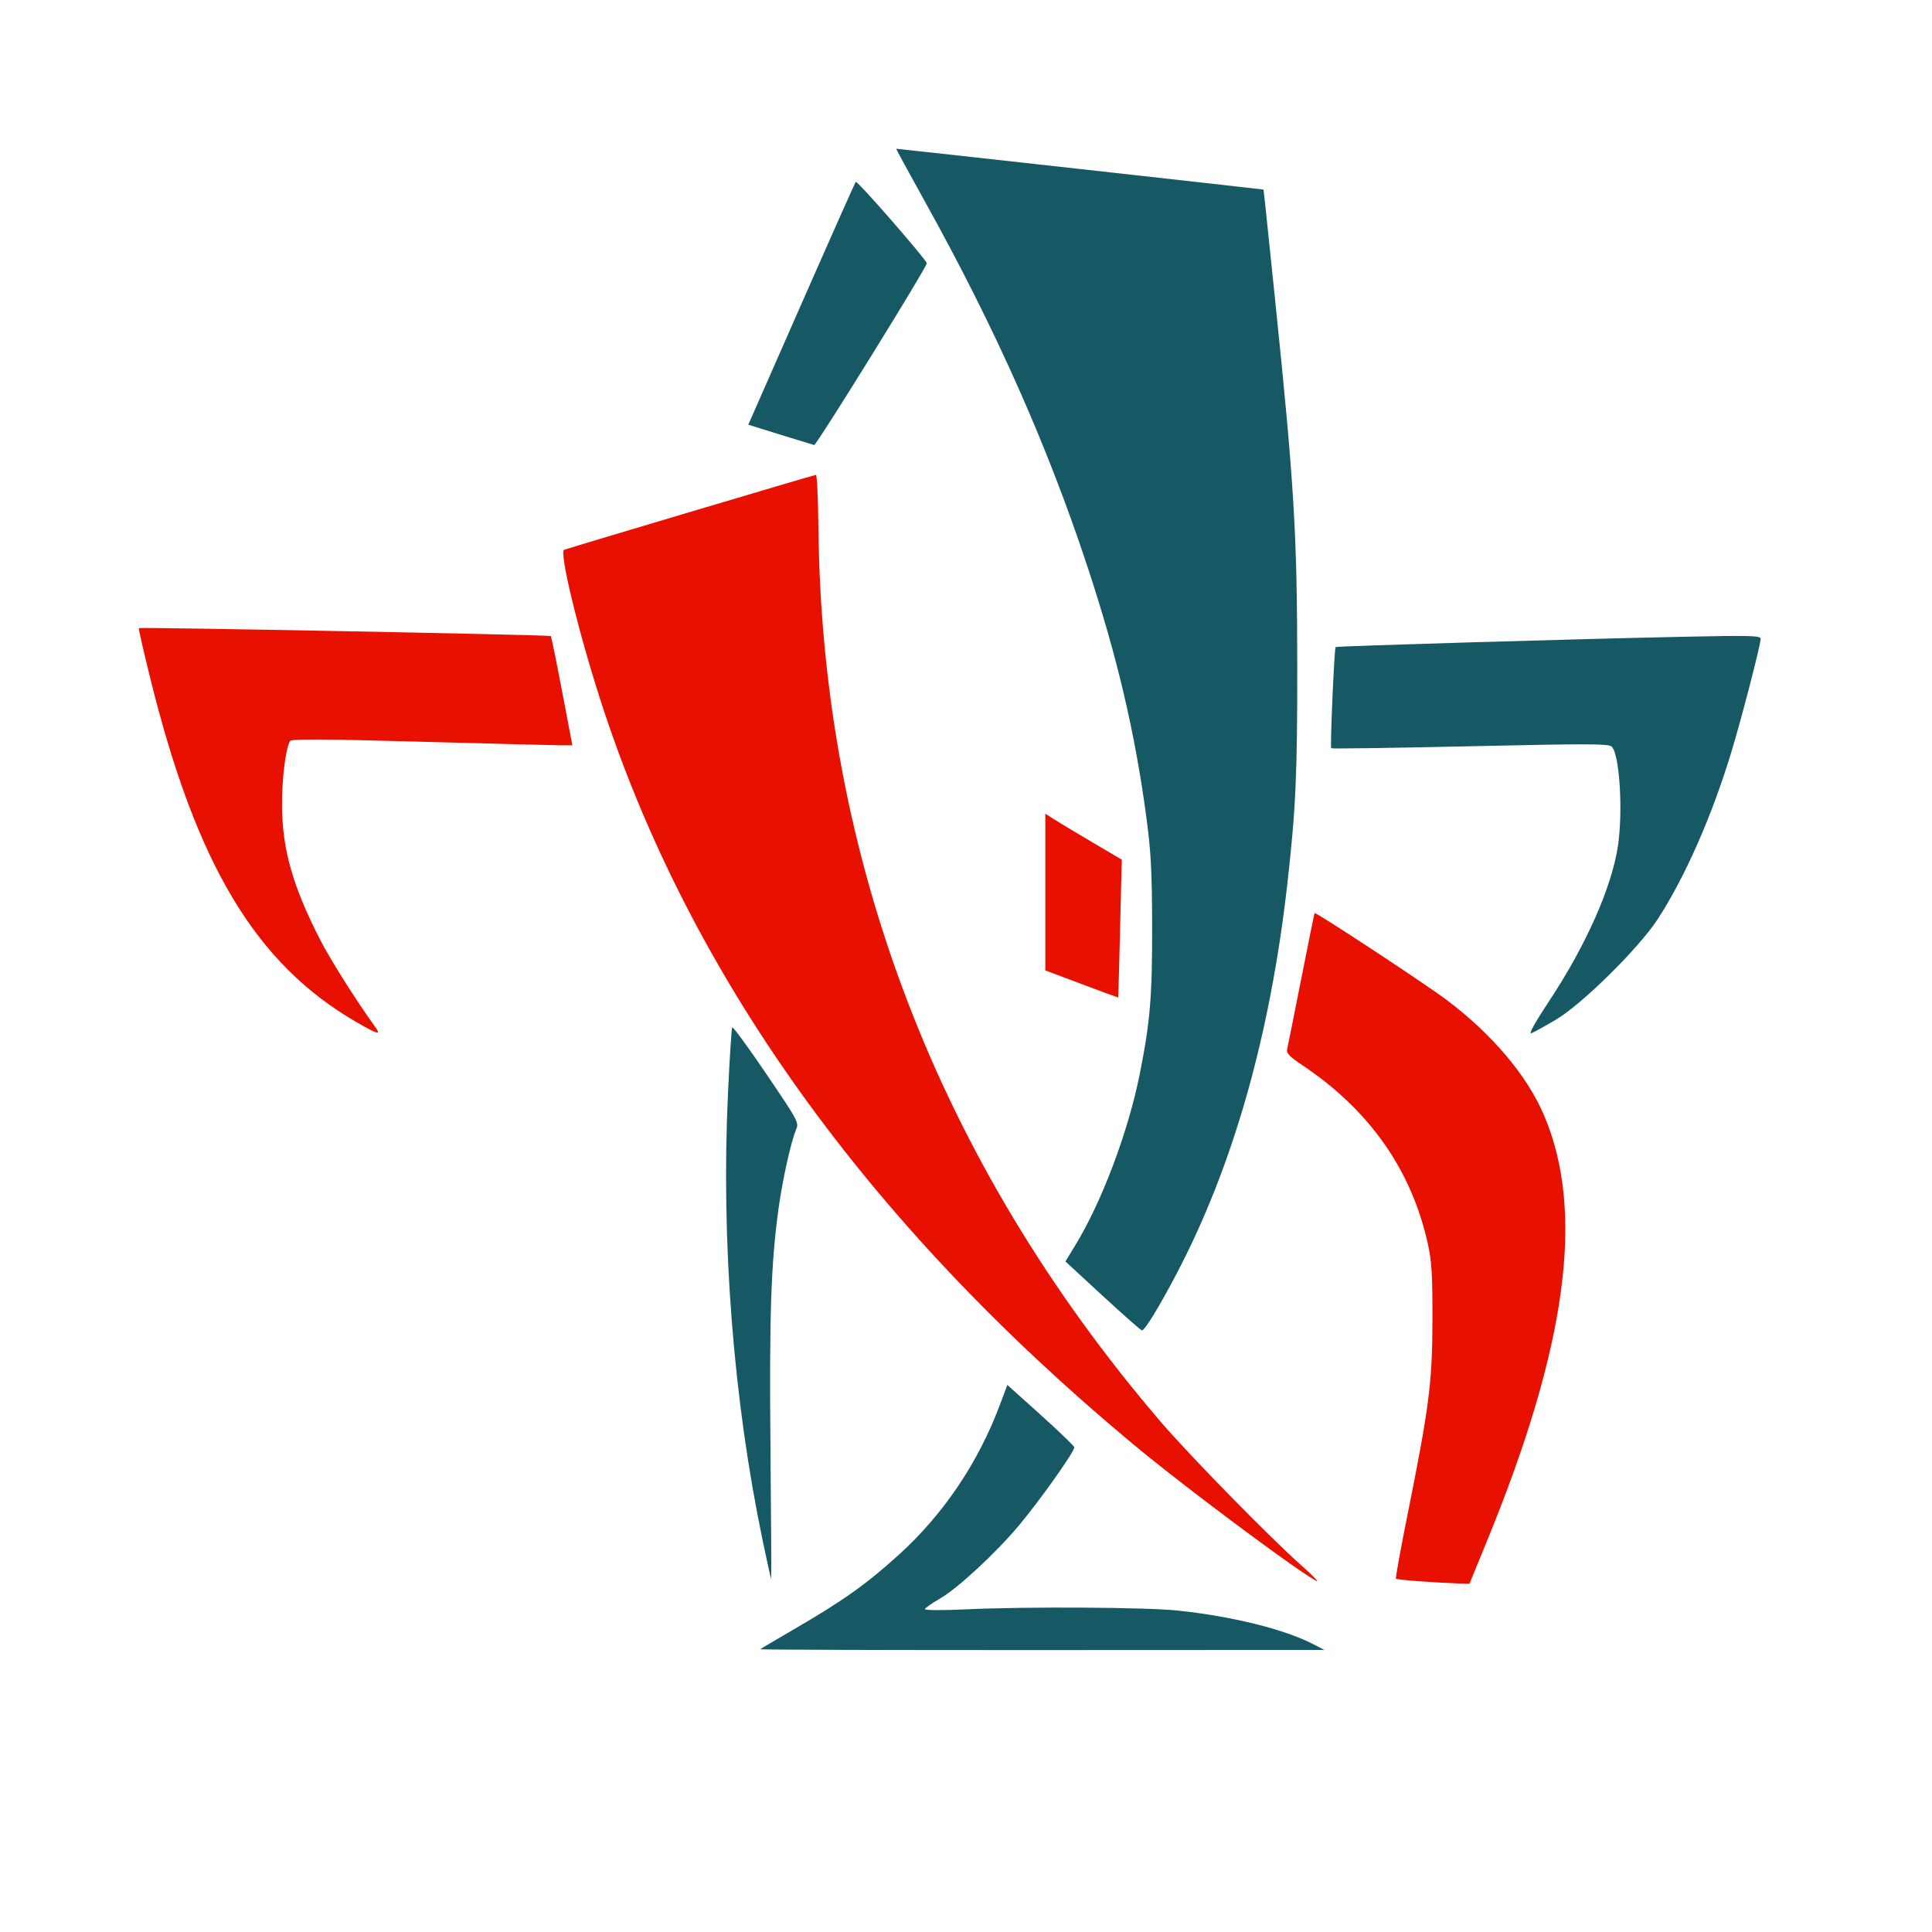
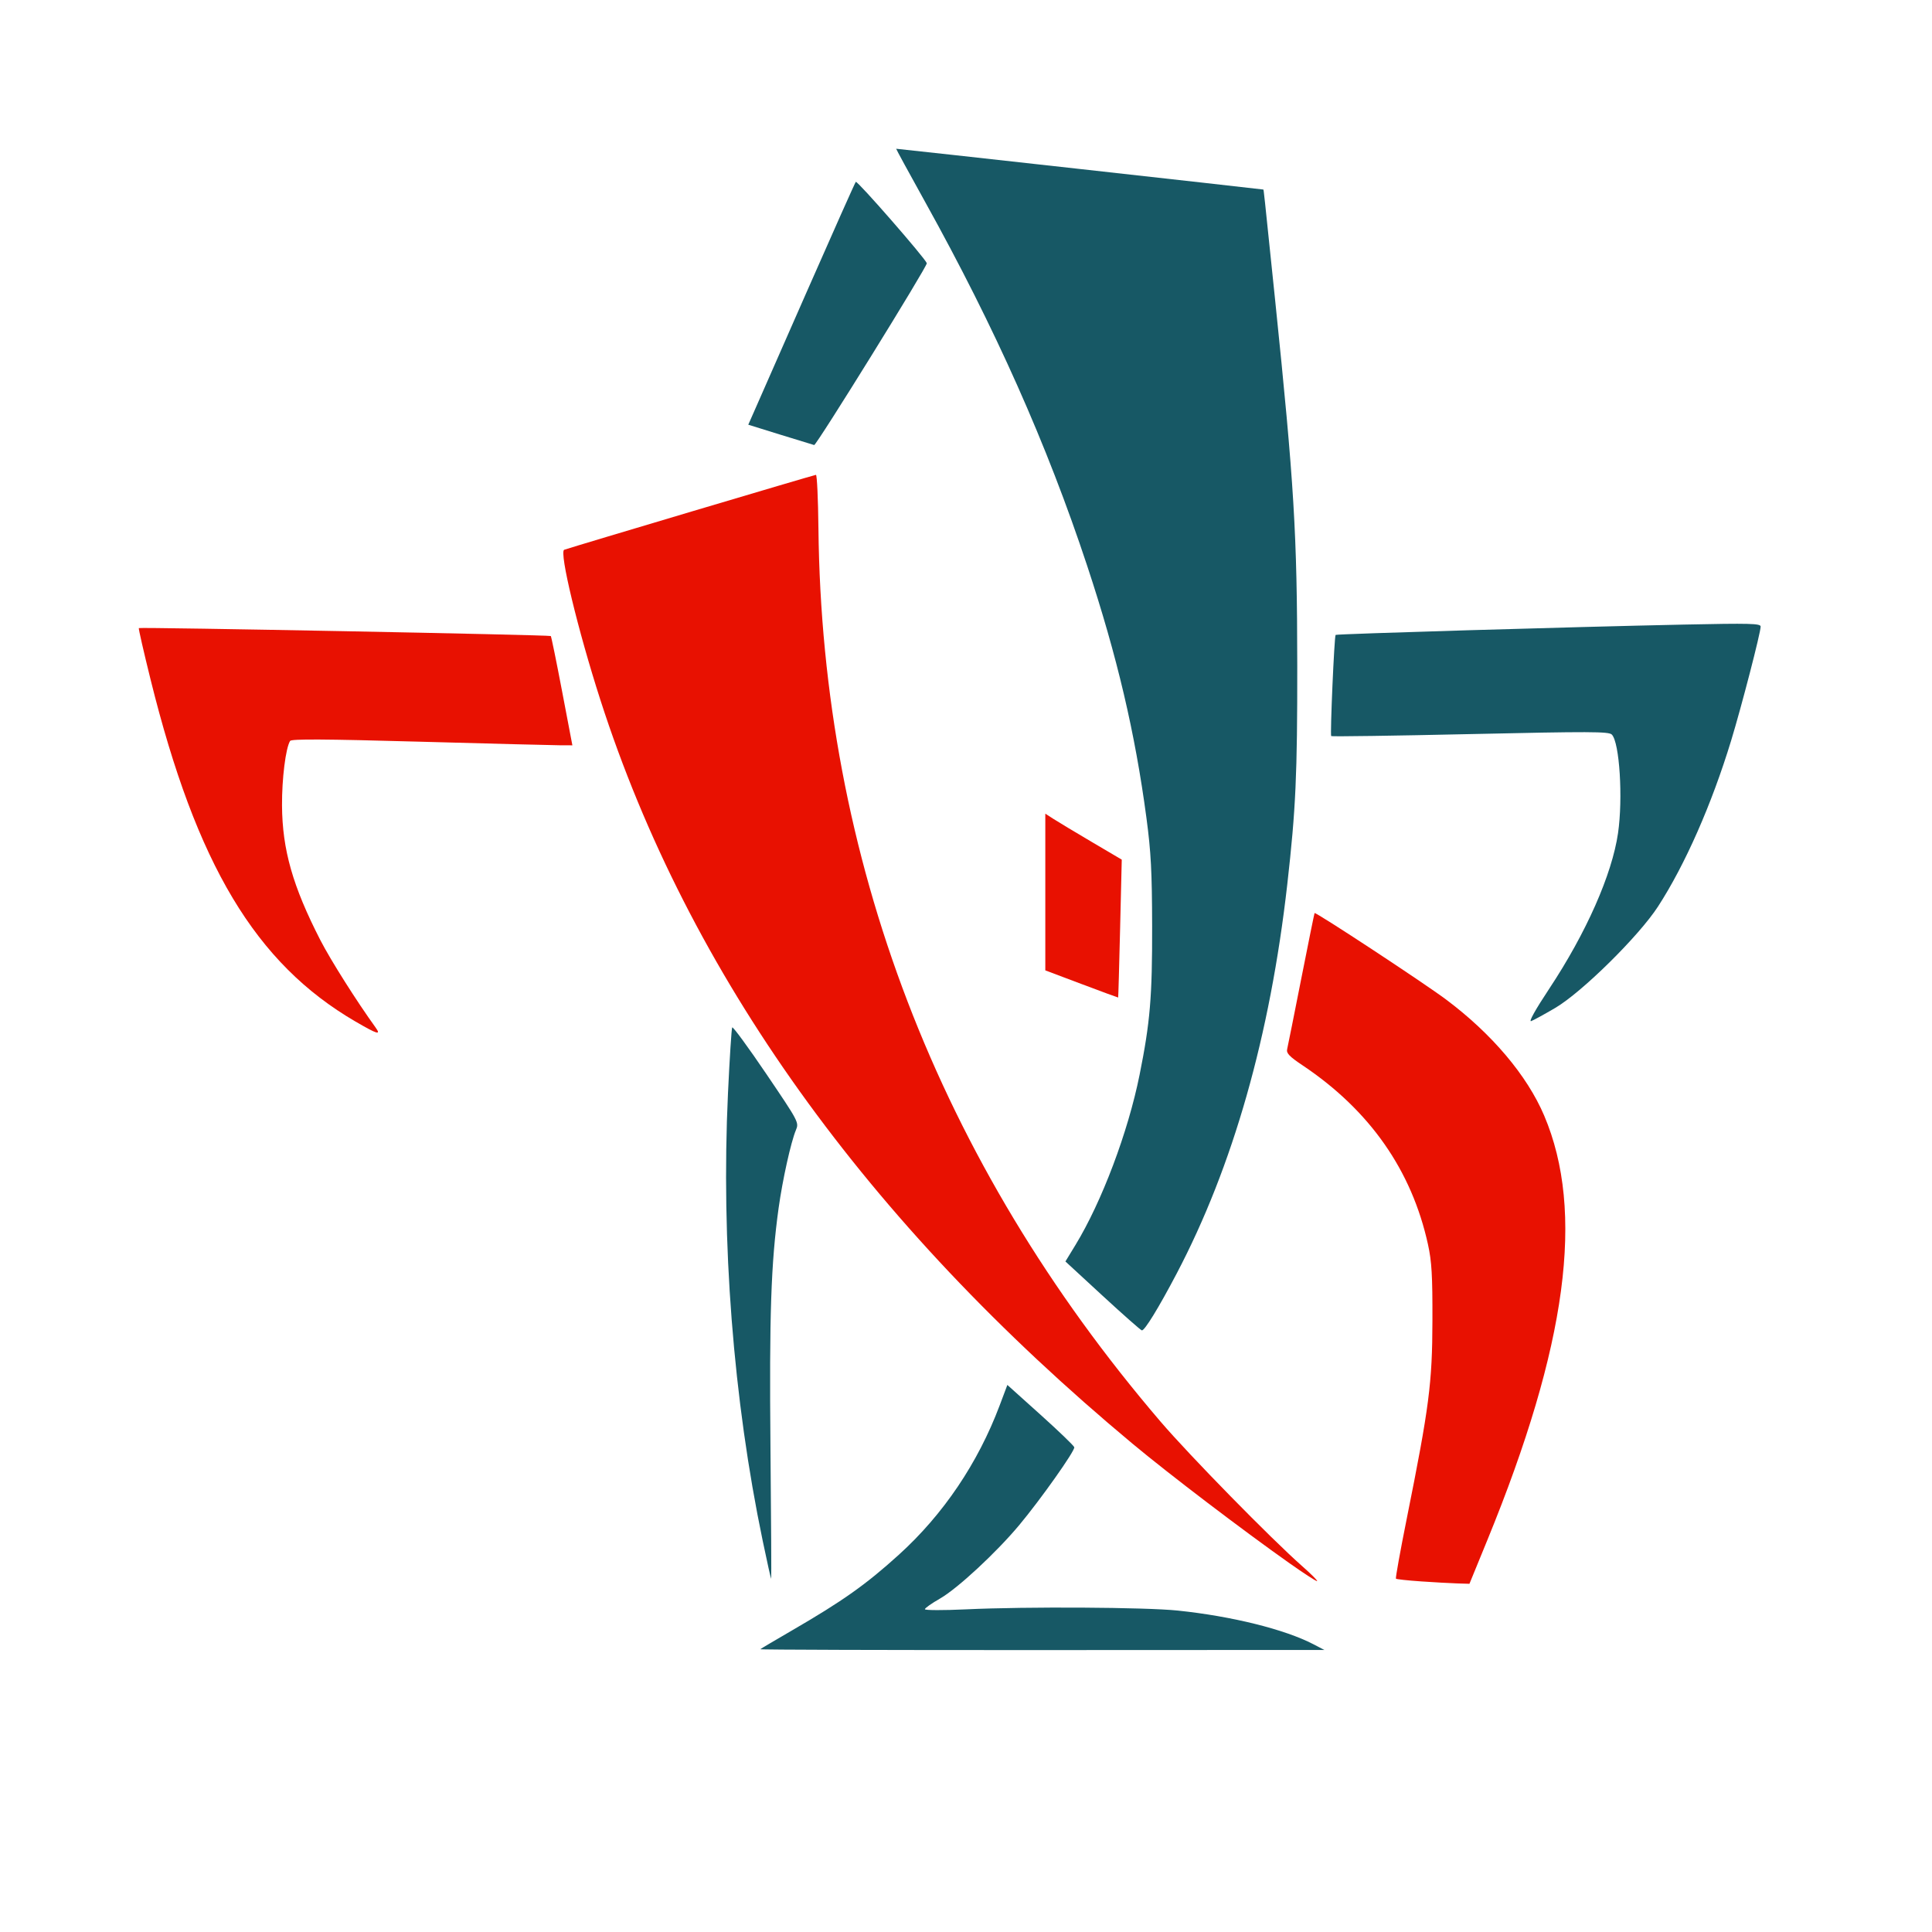
<svg xmlns="http://www.w3.org/2000/svg" style="zoom:0.3" width="210mm" height="210mm" viewBox="0 0 210 210" version="1.1" id="svg8">
  <defs id="defs2" />
  <g id="layer1">
    <path style="fill:#e81000;stroke-width:0.267;fill-opacity:0.996" d="M 38.646,111.042 C 27.771,104.712 21.347,93.984 16.355,73.815 15.612,70.812 15.042,68.317 15.089,68.271 c 0.122,-0.122 44.654,0.737 44.78,0.863 0.058,0.058 0.609,2.754 1.225,5.992 l 1.121,5.887 -1.359,-0.005 c -0.747,-0.003 -7.609,-0.178 -15.247,-0.39 -10.382,-0.288 -13.937,-0.308 -14.077,-0.081 -0.48,0.777 -0.897,4.11 -0.878,7.023 0.031,4.8 1.167,8.784 4.171,14.636 1.103,2.149 3.955,6.66 5.996,9.485 0.631,0.874 0.215,0.751 -2.175,-0.64 z" id="path3935" />
    <path style="fill:#e81000;stroke-width:0.267;fill-opacity:0.996" d="m 140.214,169.953 c -5.195,-3.67 -13.104,-9.69 -17.084,-13.004 C 94.182,132.843 74.836,105.811 65.263,76.093 62.809,68.474 60.755,59.952 61.327,59.757 c 1.152,-0.393 27.196,-8.144 27.363,-8.143 0.115,7.94e-4 0.236,2.617 0.27,5.813 0.38,35.836 13.031,68.875 37.176,97.084 3.161,3.693 12.064,12.779 15.411,15.727 1.027,0.905 1.749,1.635 1.604,1.623 -0.145,-0.012 -1.466,-0.871 -2.936,-1.91 z" id="path3937" />
    <path style="fill:#e81000;stroke-width:0.267;fill-opacity:0.996" d="m 117.563,106.962 -3.942,-1.487 v -8.516 -8.516 l 0.869,0.56 c 0.478,0.308 2.347,1.433 4.154,2.498 l 3.286,1.938 -0.179,7.484 c -0.098,4.116 -0.194,7.493 -0.212,7.504 -0.018,0.011 -1.807,-0.648 -3.975,-1.466 z" id="path3939" />
    <path style="fill:#e81000;stroke-width:0.267;fill-opacity:0.996" d="m 154.449,171.89 c -1.432,-0.098 -2.654,-0.23 -2.716,-0.293 -0.062,-0.063 0.471,-3.024 1.185,-6.579 2.429,-12.092 2.764,-14.681 2.781,-21.465 0.012,-4.917 -0.076,-6.428 -0.483,-8.285 -1.766,-8.056 -6.329,-14.578 -13.617,-19.46 -1.462,-0.979 -1.795,-1.328 -1.69,-1.771 0.072,-0.303 0.76,-3.738 1.528,-7.634 0.769,-3.895 1.422,-7.116 1.451,-7.156 0.109,-0.15 11.846,7.567 14.295,9.398 4.974,3.721 8.807,8.254 10.658,12.605 4.442,10.443 2.497,24.987 -6.175,46.157 l -1.943,4.744 -1.336,-0.041 c -0.735,-0.022 -2.508,-0.121 -3.939,-0.219 z" id="path3941" />
    <path style="fill:#0000ff;stroke-width:1.01" d="" id="path3945" transform="scale(0.2645833)" />
    <path style="fill:#175865;stroke-width:0.267;fill-opacity:1" d="m 119.858,140.853 -4.052,-3.737 1.093,-1.793 c 2.867,-4.704 5.718,-12.272 6.969,-18.497 1.147,-5.707 1.381,-8.479 1.364,-16.17 -0.013,-5.917 -0.124,-8.035 -0.62,-11.76 -1.231,-9.246 -3.186,-17.561 -6.44,-27.395 -4.369,-13.203 -9.986,-25.814 -17.616,-39.556 -1.755,-3.16 -3.171,-5.76 -3.147,-5.776 0.031,-0.021 39.5,4.363 39.907,4.433 0.046,0.008 0.047,0.016 1.287,12.034 2.071,20.074 2.389,25.331 2.403,39.69 0.011,11.88 -0.16,15.646 -1.083,23.787 -1.866,16.468 -5.909,30.687 -12.038,42.344 -1.948,3.705 -3.461,6.173 -3.769,6.15 -0.112,-0.009 -2.027,-1.698 -4.256,-3.753 z" id="path3943" />
    <path style="fill:#175865;stroke-width:0.267;fill-opacity:1" d="m 82.903,167.48 c -3.202,-15.359 -4.532,-32.497 -3.775,-48.643 0.179,-3.819 0.386,-7.041 0.46,-7.161 0.074,-0.12 1.741,2.153 3.704,5.052 3.537,5.223 3.566,5.278 3.218,6.112 -0.541,1.294 -1.454,5.415 -1.878,8.471 -0.828,5.97 -1.02,11.627 -0.885,26.073 0.073,7.828 0.107,14.232 0.076,14.232 -0.032,0 -0.445,-1.861 -0.92,-4.136 z" id="path3947" />
    <path style="fill:#175865;stroke-width:0.267;fill-opacity:1" d="m 84.849,47.256 -3.515,-1.093 0.597,-1.351 c 0.328,-0.743 2.923,-6.643 5.766,-13.111 2.843,-6.468 5.238,-11.838 5.323,-11.934 0.151,-0.17 7.536,8.289 7.721,8.843 0.095,0.286 -12.001,19.811 -12.244,19.764 -0.073,-0.014 -1.715,-0.518 -3.649,-1.119 z" id="path3949" />
    <path style="fill:#175865;stroke-width:0.267;fill-opacity:1" d="m 82.64,179.262 c 0.061,-0.058 1.615,-0.978 3.452,-2.044 5.517,-3.201 8.043,-4.991 11.626,-8.24 4.81,-4.361 8.583,-9.95 10.933,-16.196 l 0.845,-2.245 3.599,3.235 c 1.98,1.779 3.633,3.371 3.675,3.538 0.093,0.372 -3.638,5.648 -5.982,8.458 -2.485,2.979 -6.718,6.906 -8.611,7.987 -0.9,0.514 -1.641,1.036 -1.645,1.16 -0.004,0.123 2.007,0.13 4.469,0.014 6.59,-0.309 19.524,-0.233 23.037,0.135 5.873,0.615 11.611,2.04 14.715,3.654 l 1.203,0.625 -30.714,0.013 c -16.893,0.007 -30.664,-0.035 -30.602,-0.093 z" id="path3951" />
-     <path style="fill:#175865;fill-opacity:1;stroke-width:1.01;stroke-opacity:1" d="m 636.48,411.145 c 15.177,-22.916 25.783,-46.914 28.24,-63.895 2.071,-14.318 0.623,-37.263 -2.555,-40.48 -1.246,-1.262 -8.962,-1.287 -58.139,-0.193 -31.186,0.694 -56.9,1.064 -57.141,0.823 -0.503,-0.503 1.264,-41.034 1.811,-41.568 0.422,-0.411 97.208,-3.282 143.045,-4.243 27.27,-0.572 31.567,-0.462 31.567,0.809 0,2.51 -7.826,32.744 -12.131,46.867 -7.981,26.181 -18.915,50.991 -30.037,68.155 -7.842,12.103 -31.225,35.18 -42.179,41.627 -4.445,2.616 -8.911,5.064 -9.926,5.441 -1.136,0.422 1.723,-4.703 7.445,-13.343 z" id="path4836" transform="scale(0.2645833)" class="" />
+     <path style="fill:#175865;fill-opacity:1;stroke-width:1.01;stroke-opacity:1" d="m 636.48,406.145 c 15.177,-22.916 25.783,-46.914 28.24,-63.895 2.071,-14.318 0.623,-37.263 -2.555,-40.48 -1.246,-1.262 -8.962,-1.287 -58.139,-0.193 -31.186,0.694 -56.9,1.064 -57.141,0.823 -0.503,-0.503 1.264,-41.034 1.811,-41.568 0.422,-0.411 97.208,-3.282 143.045,-4.243 27.27,-0.572 31.567,-0.462 31.567,0.809 0,2.51 -7.826,32.744 -12.131,46.867 -7.981,26.181 -18.915,50.991 -30.037,68.155 -7.842,12.103 -31.225,35.18 -42.179,41.627 -4.445,2.616 -8.911,5.064 -9.926,5.441 -1.136,0.422 1.723,-4.703 7.445,-13.343 z" id="path4836" transform="scale(0.2645833)" class="" />
    <path style="fill:#175865;fill-opacity:0.753;stroke:#000000;stroke-width:1.01;stroke-opacity:1" d="" id="path4838" transform="scale(0.2645833)" />
  </g>
</svg>
